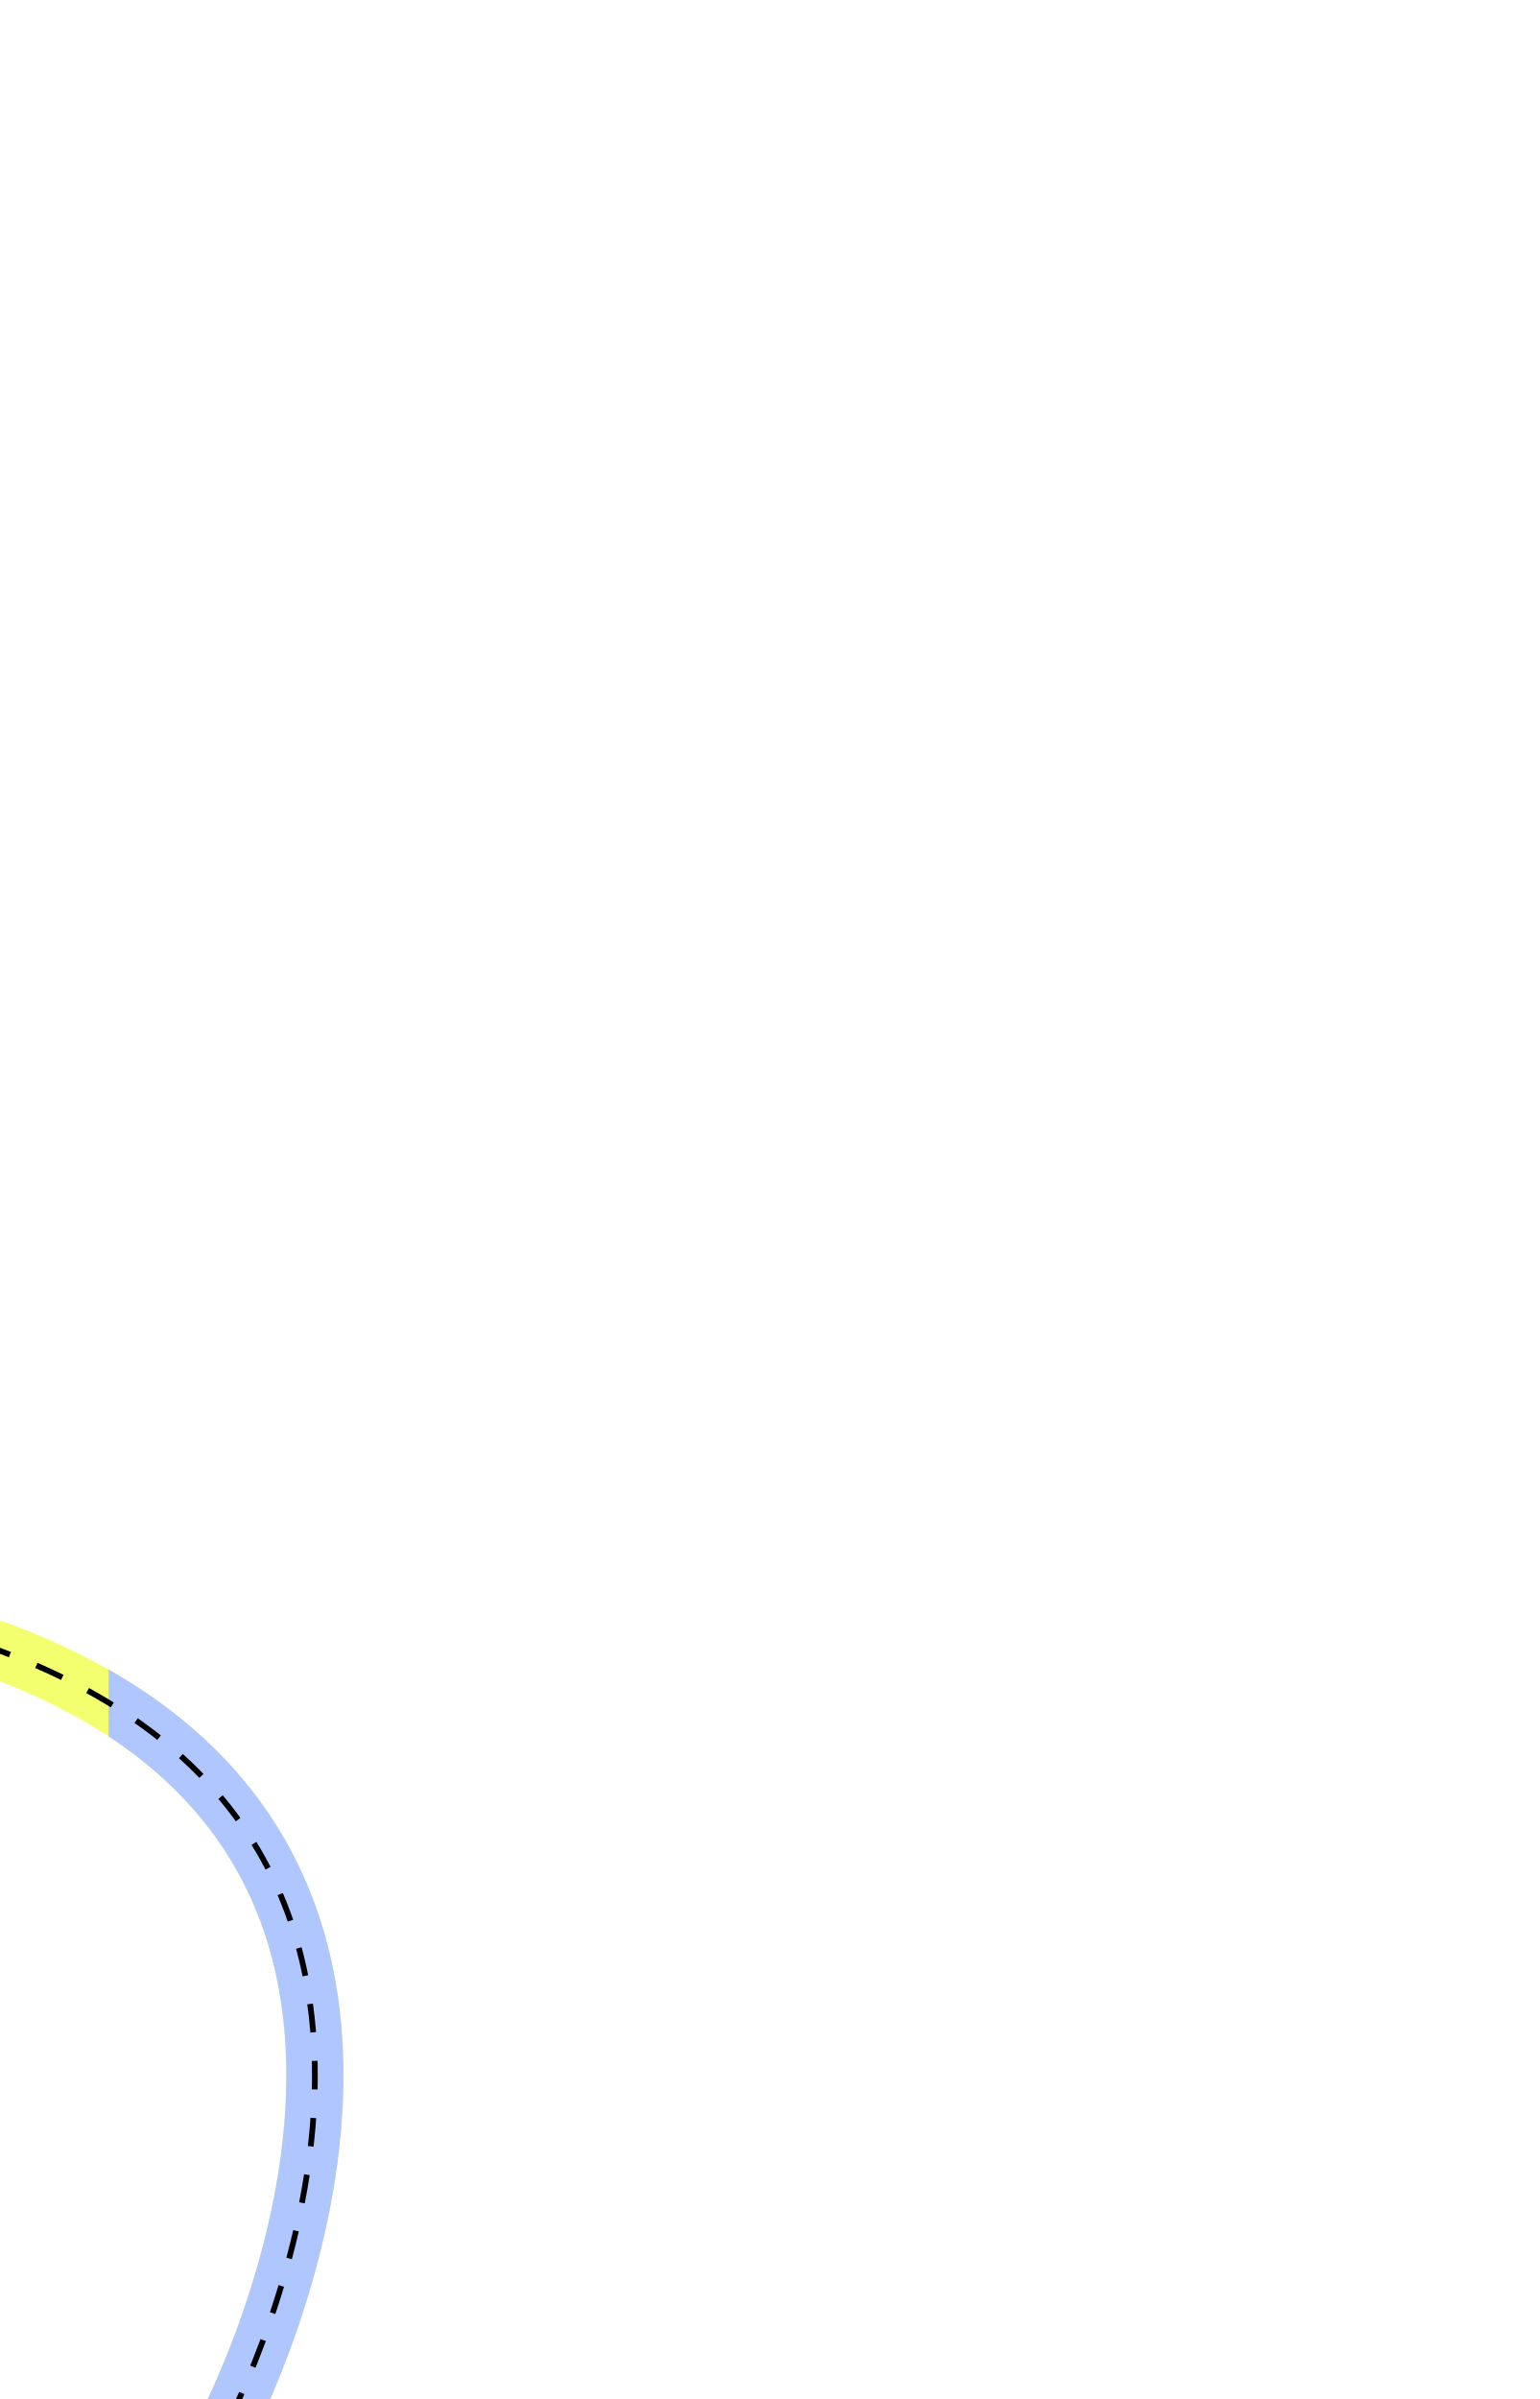
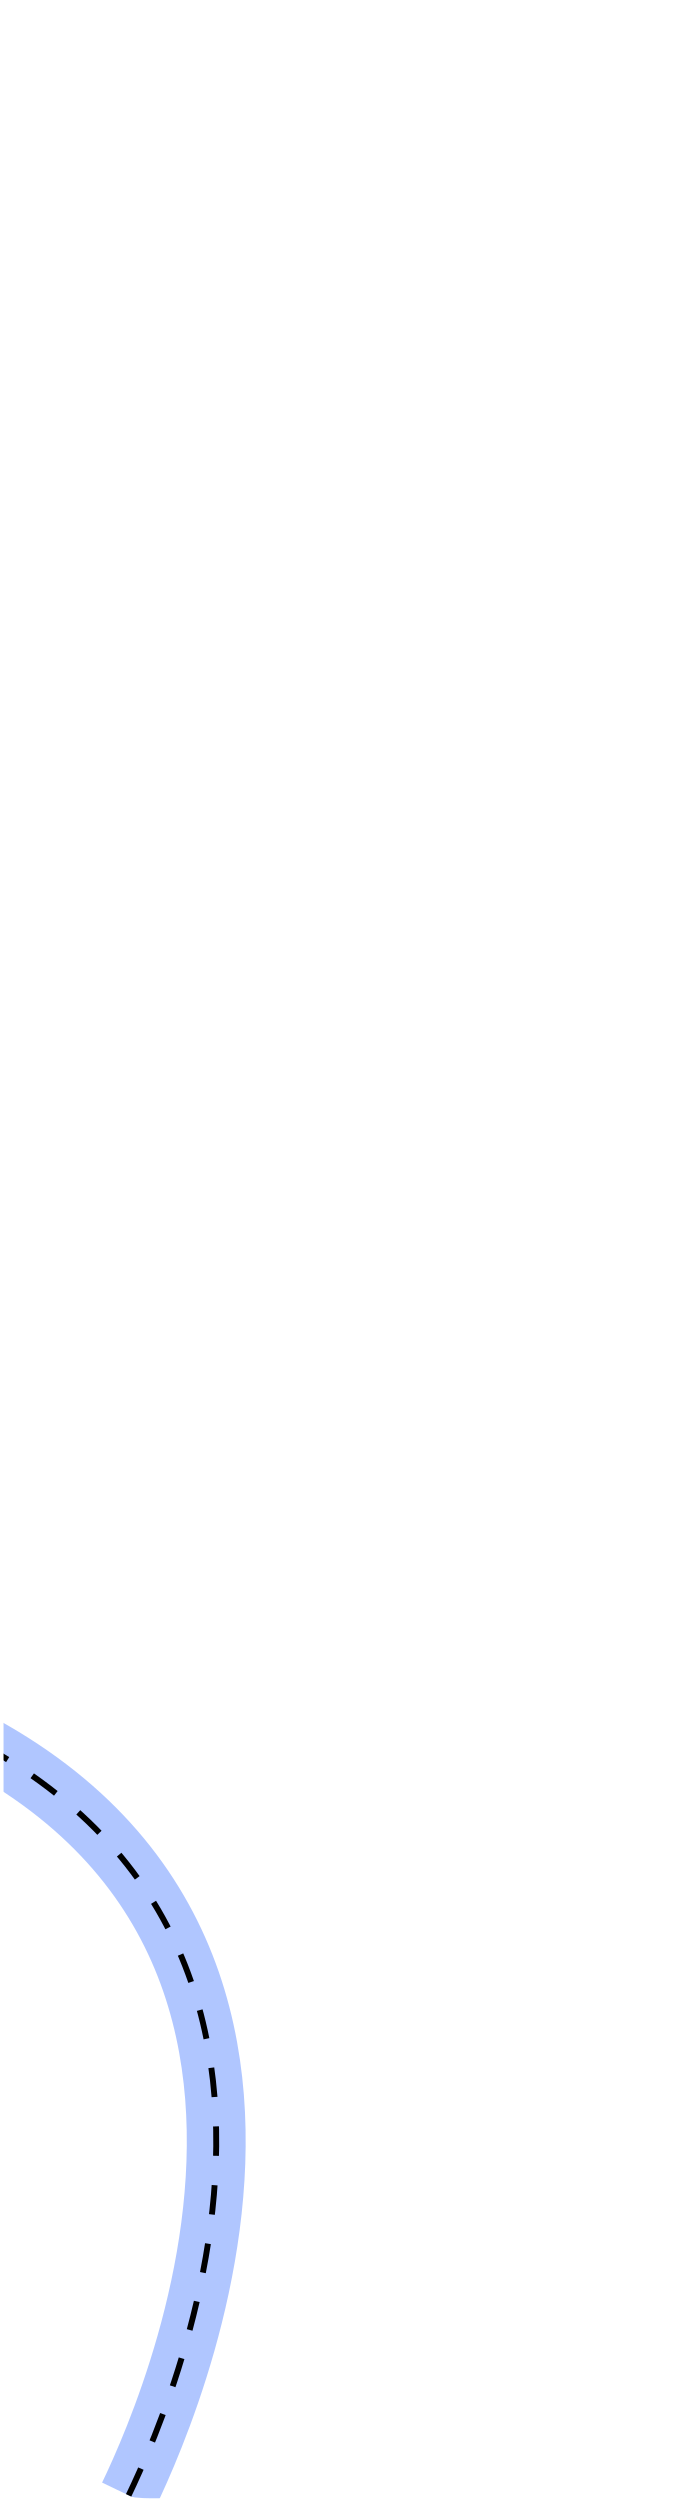
- <svg xmlns="http://www.w3.org/2000/svg" width="539" height="840" viewBox="0 0 539 840" fill="none">
-   <path d="M80.5 847C97.167 812.334 183 614.5 -43.5 565.5" stroke="#F4FF70" stroke-width="20" />
-   <path d="M80.5 847C97.167 812.334 183 614.5 -43.5 565.5" stroke="black" stroke-width="2" stroke-dasharray="10 10" />
-   <mask id="mask0_409_125" style="mask-type:alpha" maskUnits="userSpaceOnUse" x="38" y="0" width="501" height="848">
-     <rect x="38" width="501" height="848" rx="50" fill="#F4FF70" />
+ <svg xmlns="http://www.w3.org/2000/svg" width="150" height="554" viewBox="0 0 150 554" fill="none">
+   <mask id="mask0_102_10" style="mask-type:alpha" maskUnits="userSpaceOnUse" x="0" y="0" width="328" height="554">
+     <path d="M294.927 0.55H33.394C15.384 0.55 0.784 15.15 0.784 33.16V521.009C0.784 539.019 15.384 553.619 33.394 553.619H294.927C312.938 553.619 327.538 539.019 327.538 521.009V33.16C327.538 15.15 312.938 0.55 294.927 0.55Z" fill="#F4FF70" />
  </mask>
-   <g mask="url(#mask0_409_125)">
-     <path d="M80.5 847C97.167 812.334 183 614.5 -43.5 565.5" stroke="#B0C6FF" stroke-width="20" />
-     <path d="M80.5 847C97.167 812.334 183 614.5 -43.5 565.5" stroke="black" stroke-width="2" stroke-dasharray="10 10" />
+   <g mask="url(#mask0_102_10)">
+     <path d="M28.502 552.967C39.372 530.357 95.353 401.329 -52.371 369.371" stroke="#B0C6FF" stroke-width="13.044" />
+     <path d="M28.502 552.967C39.372 530.357 95.353 401.329 -52.371 369.371" stroke="black" stroke-width="1.304" stroke-dasharray="6.52 6.52" />
  </g>
</svg>
